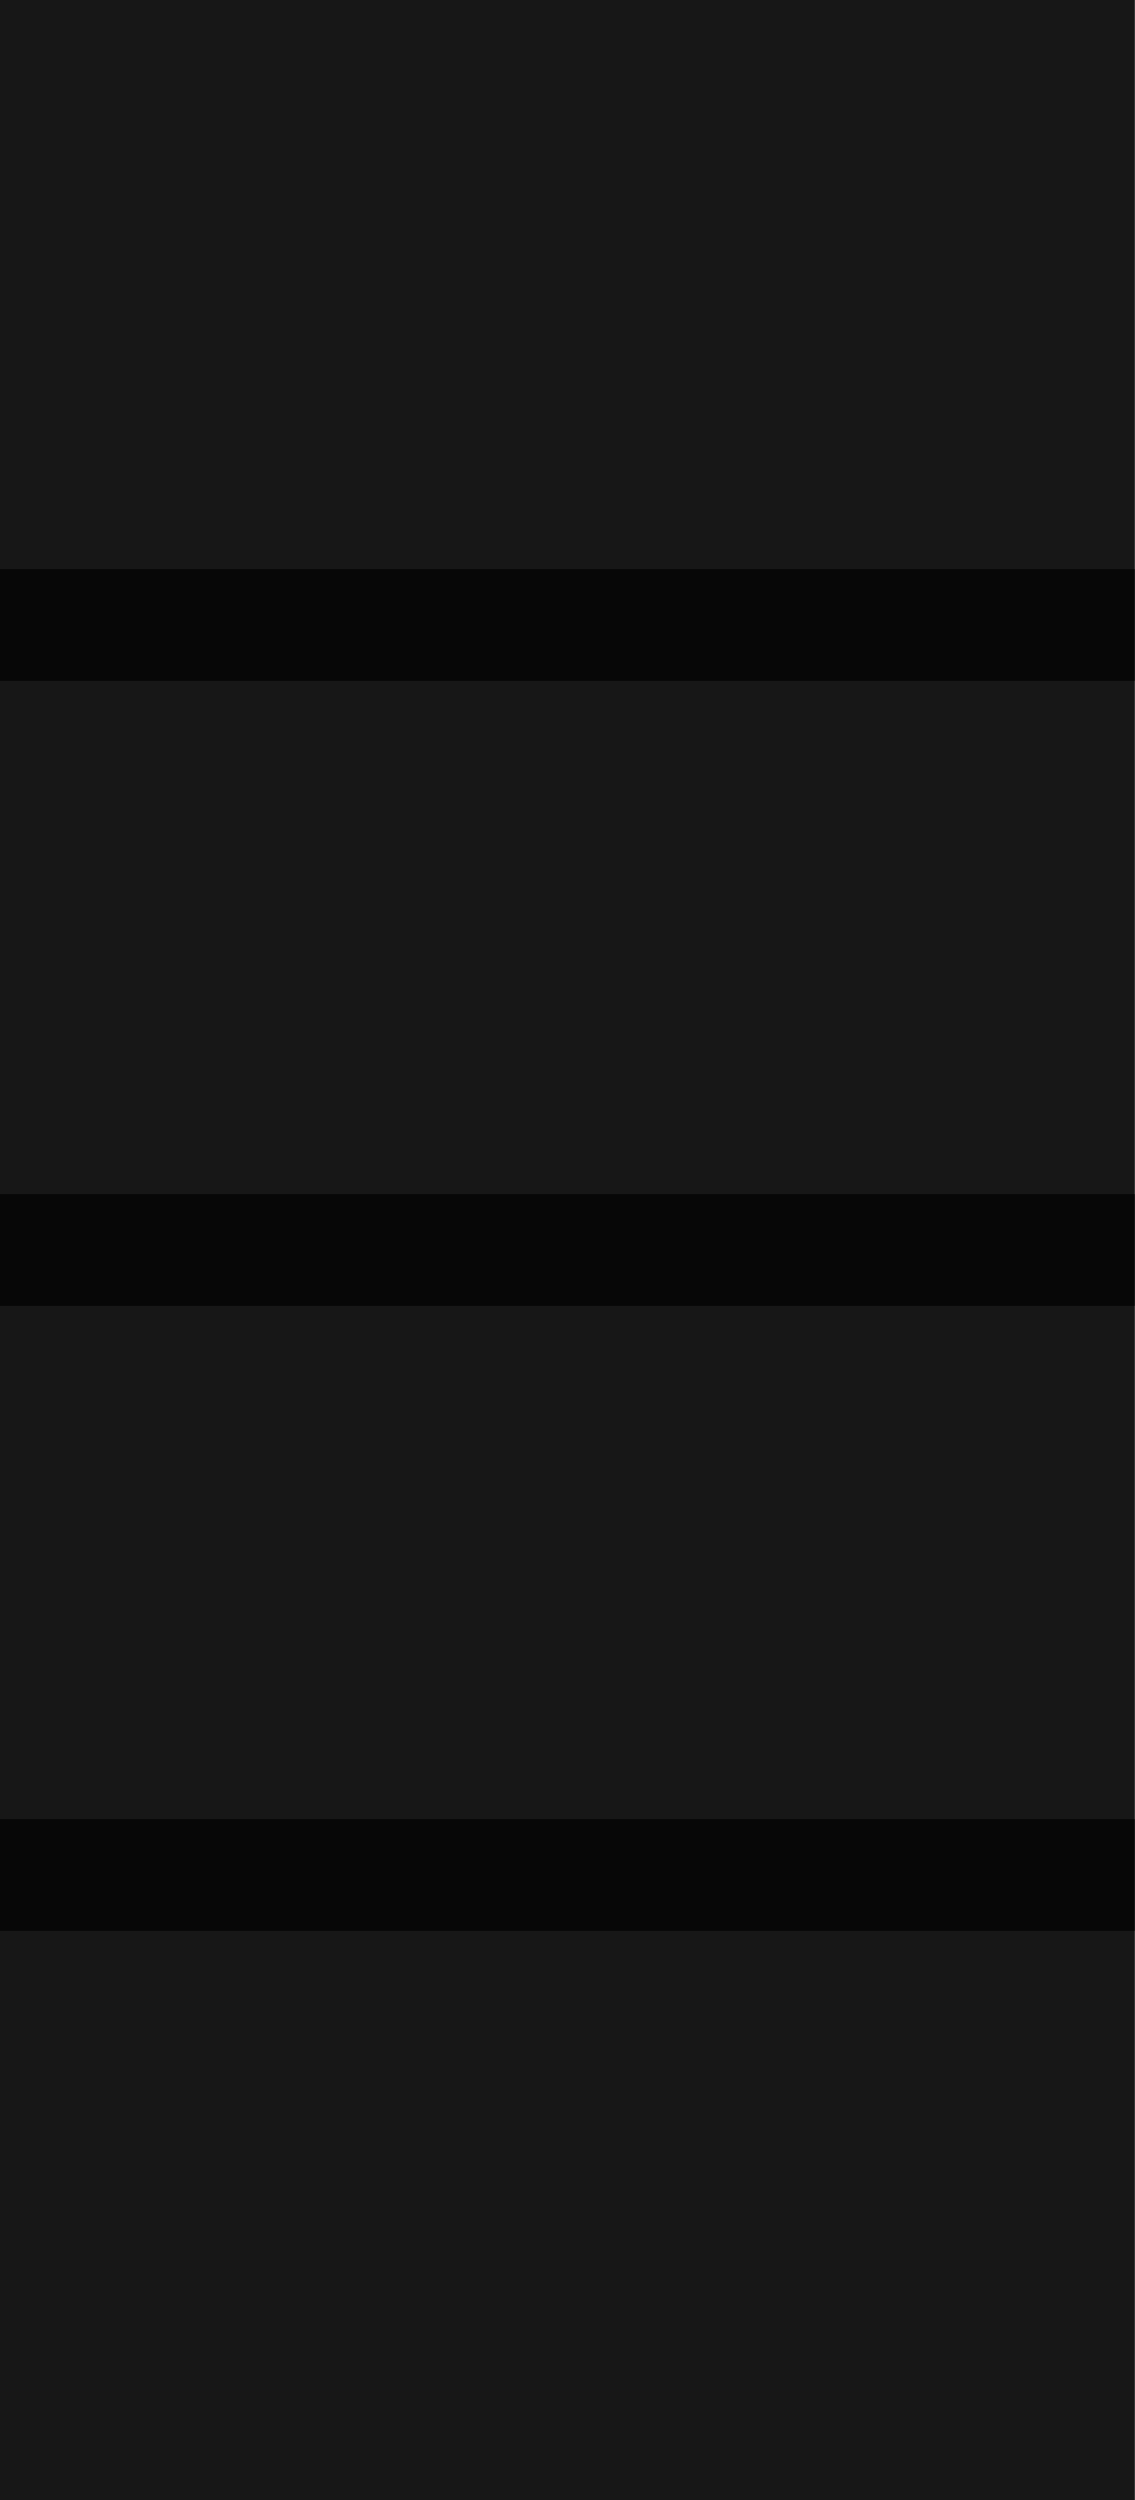
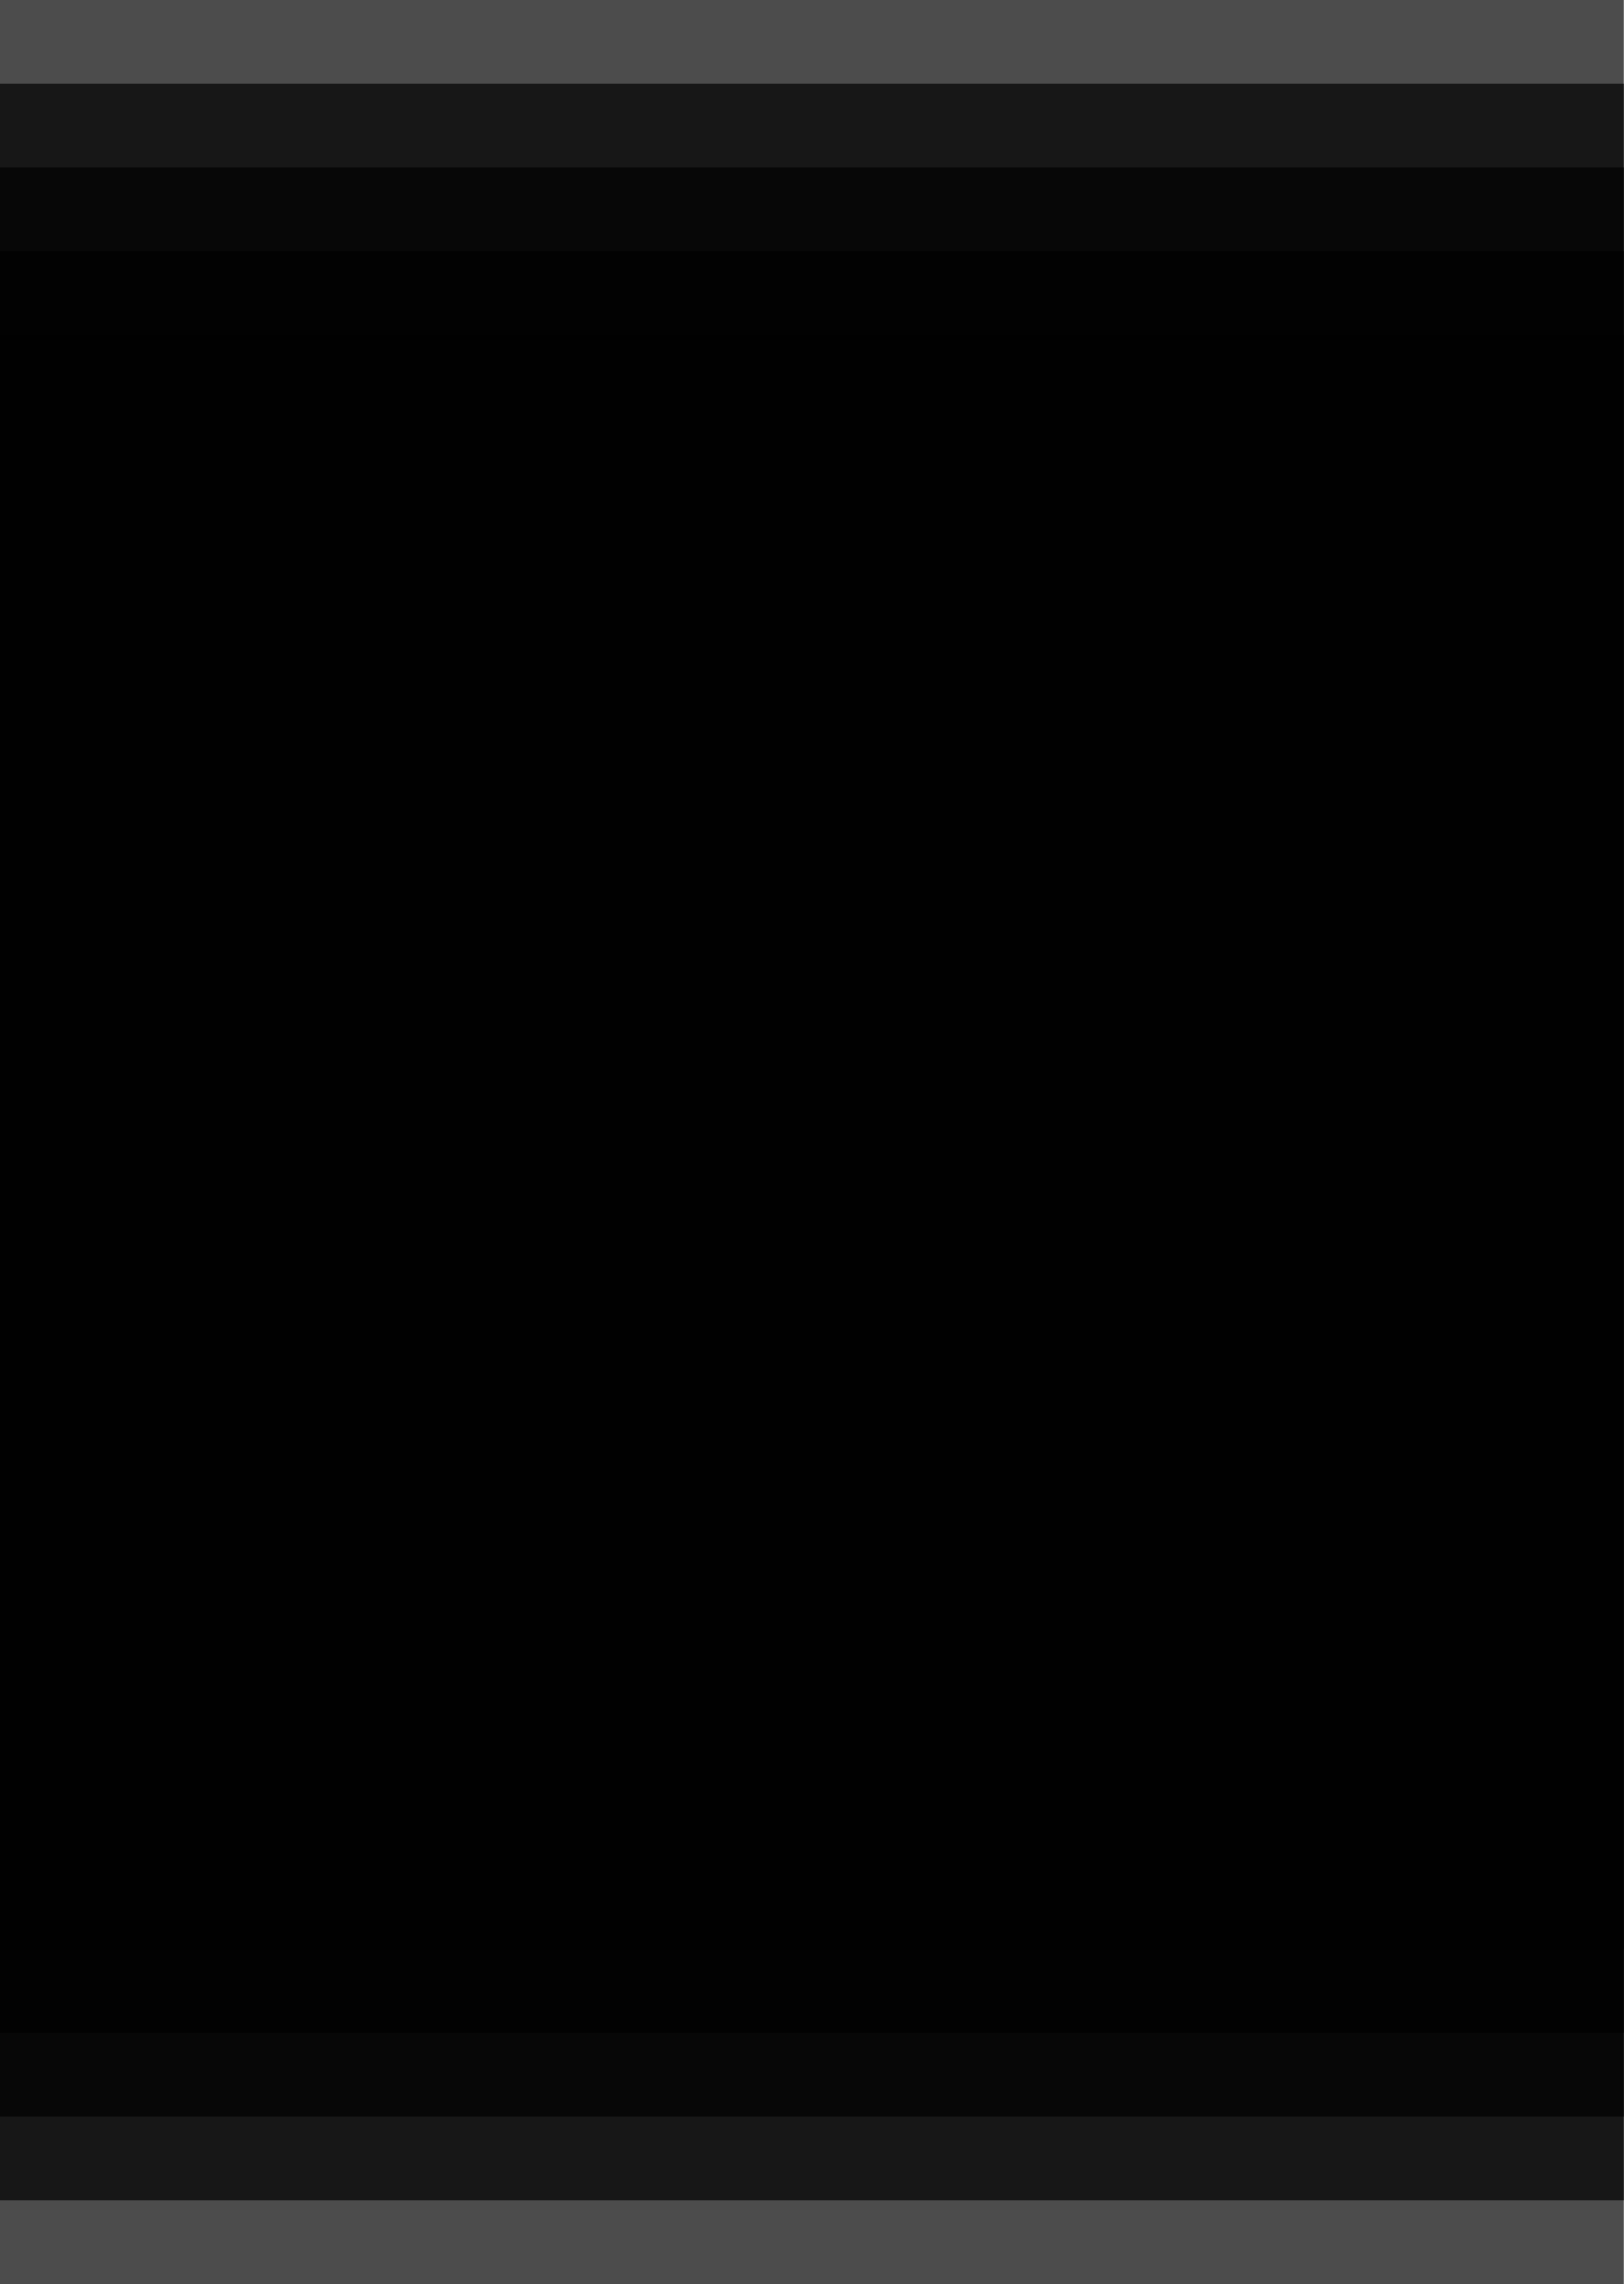
<svg xmlns="http://www.w3.org/2000/svg">
-   <line x1="0" y1="0" x2="100%" y2="0" stroke="rgba(0,0,0,0.7)" stroke-width="1.2" />
-   <line x1="0" y1="25%" x2="100%" y2="25%" stroke="rgba(0,0,0,0.7)" stroke-width="1.2" />
+   <line x1="0" y1="0" x2="100%" y2="0" stroke="rgba(0,0,0,0.7)" stroke-width="1.2" transform="translate(0,0.6)" />
+   <line x1="0" y1="25%" x2="100%" y2="25%" stroke="rgba(0,0,0,0.7)" stroke-width="1.2" transform="translate(0,0.3)" />
  <line x1="0" y1="50%" x2="100%" y2="50%" stroke="rgba(0,0,0,0.7)" stroke-width="1.2" />
-   <line x1="0" y1="75%" x2="100%" y2="75%" stroke="rgba(0,0,0,0.7)" stroke-width="1.2" />
-   <line x1="0" y1="100%" x2="100%" y2="100%" stroke="rgba(0,0,0,0.7)" stroke-width="1.2" />
+   <line x1="0" y1="75%" x2="100%" y2="75%" stroke="rgba(0,0,0,0.7)" stroke-width="1.2" transform="translate(0,-0.3)" />
+   <line x1="0" y1="100%" x2="100%" y2="100%" stroke="rgba(0,0,0,0.7)" stroke-width="1.2" transform="translate(0,-0.6)" />
</svg>
